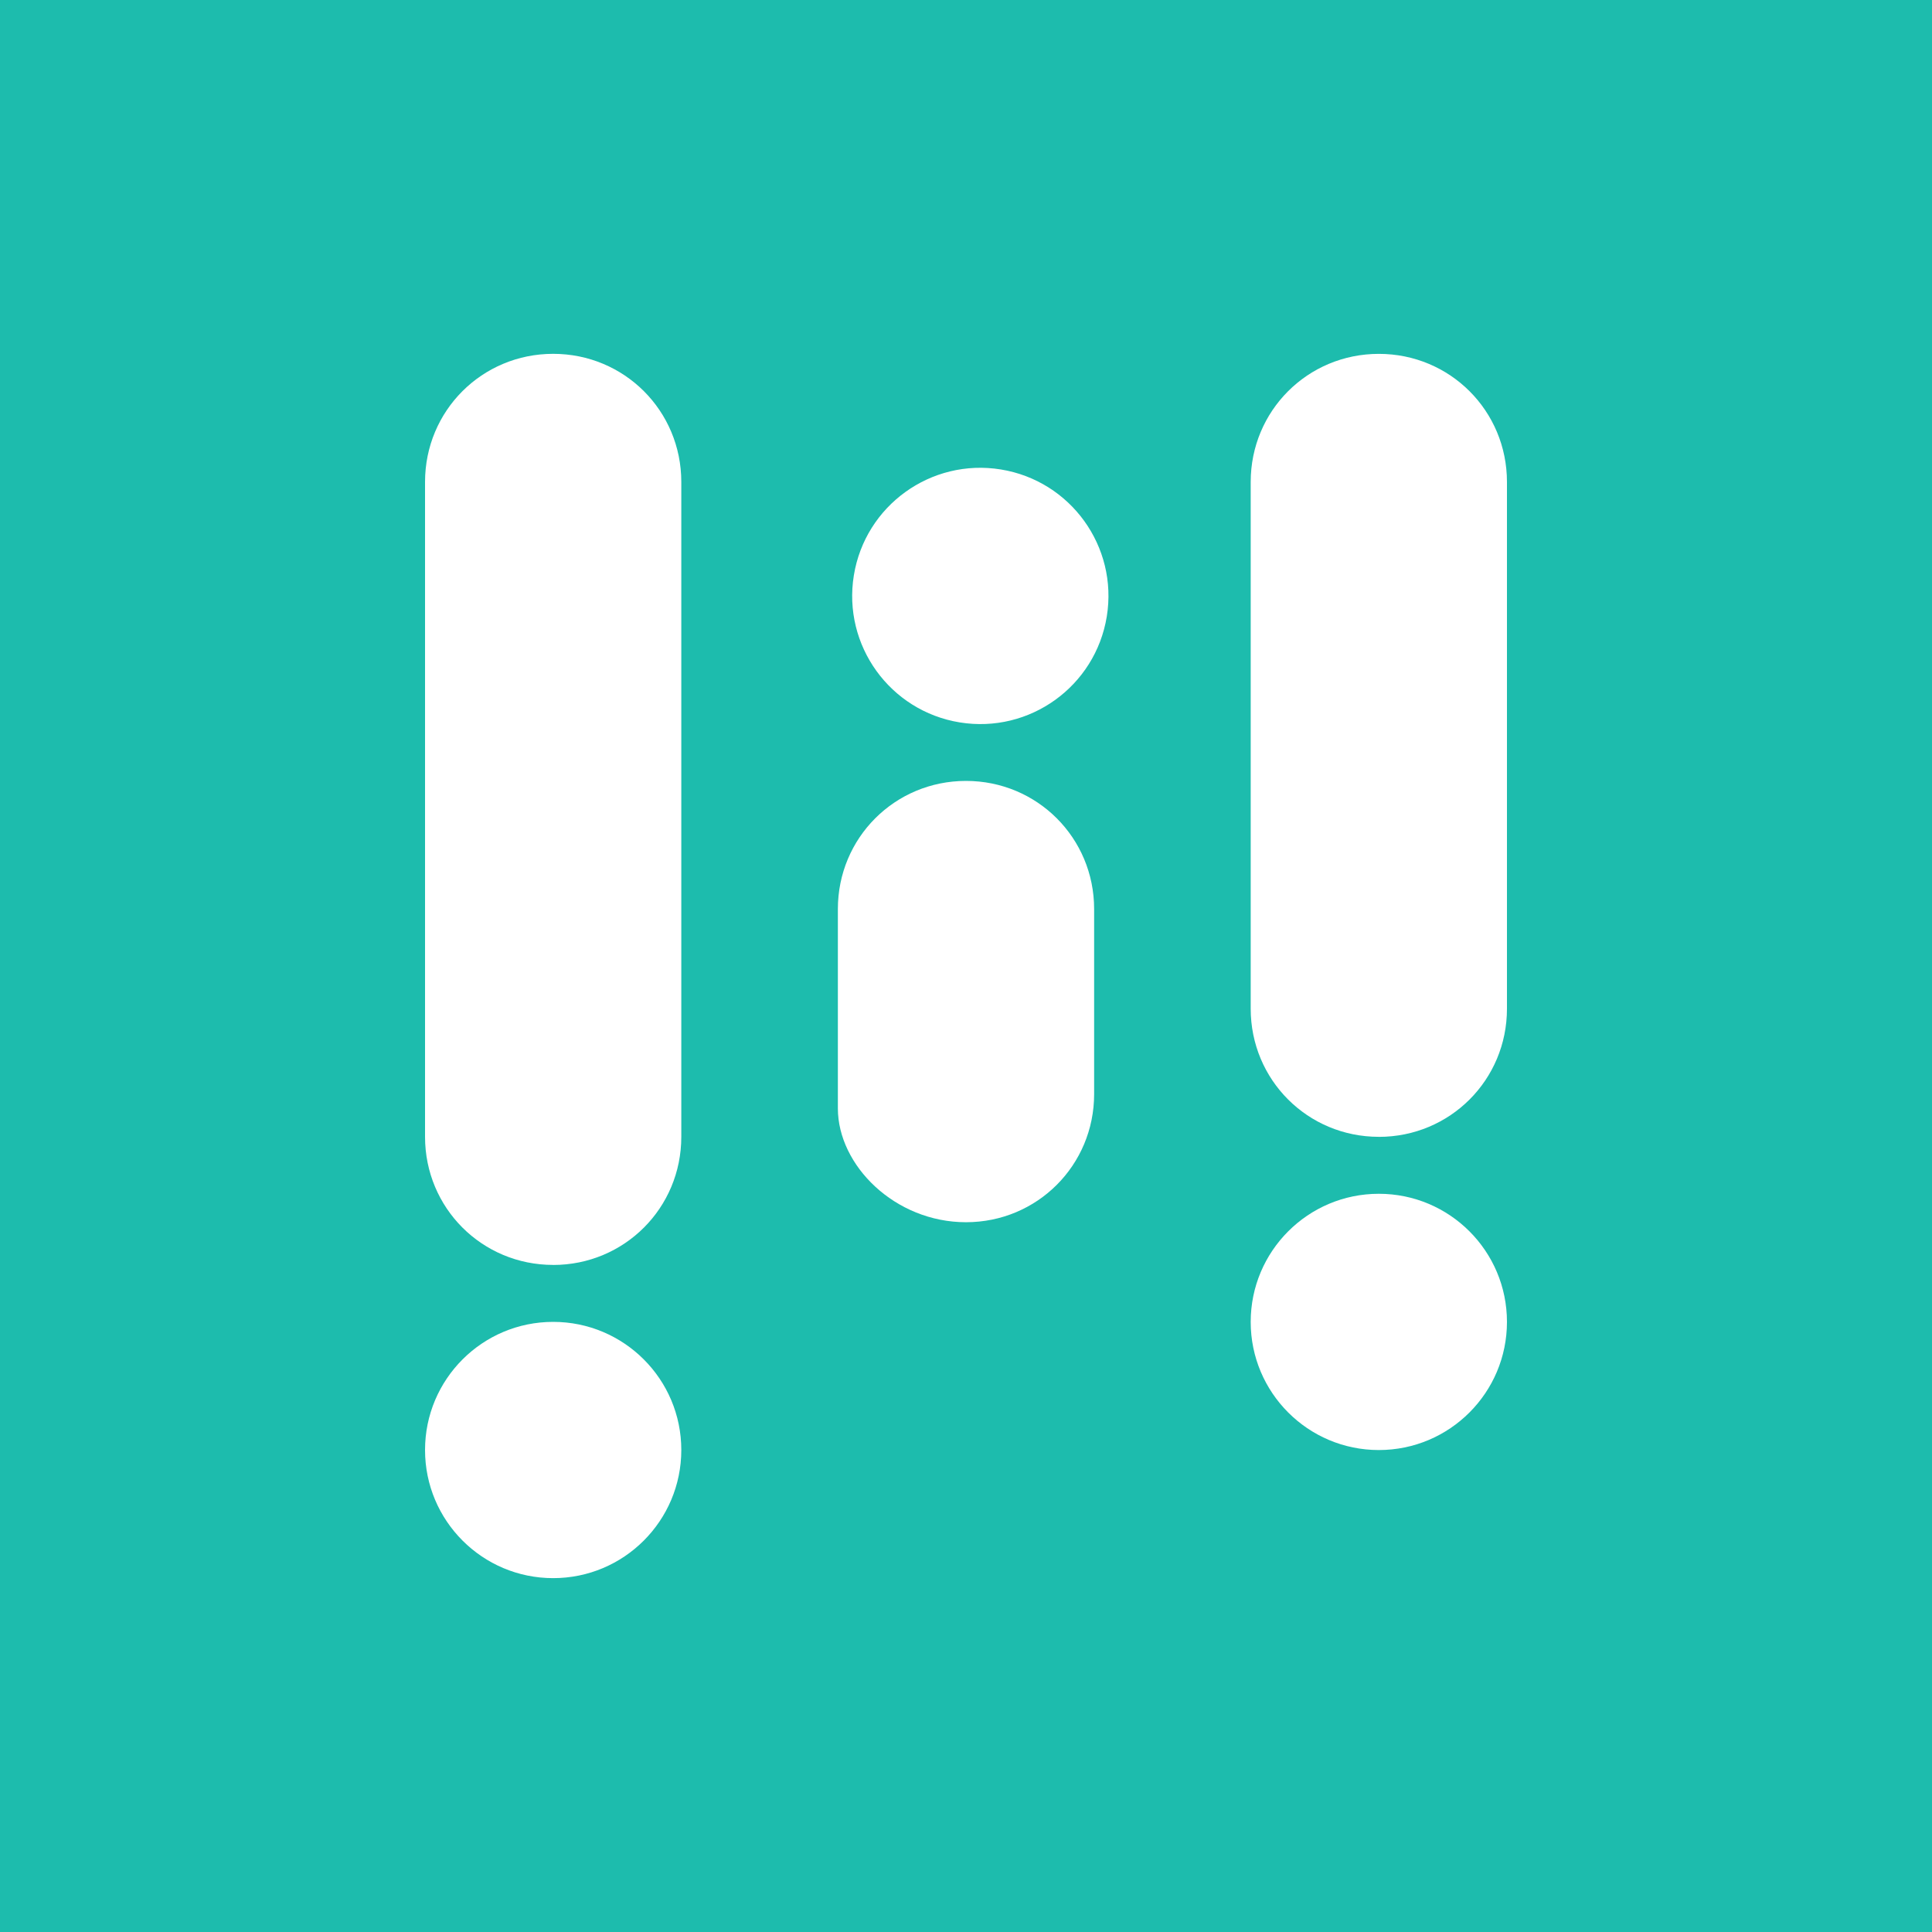
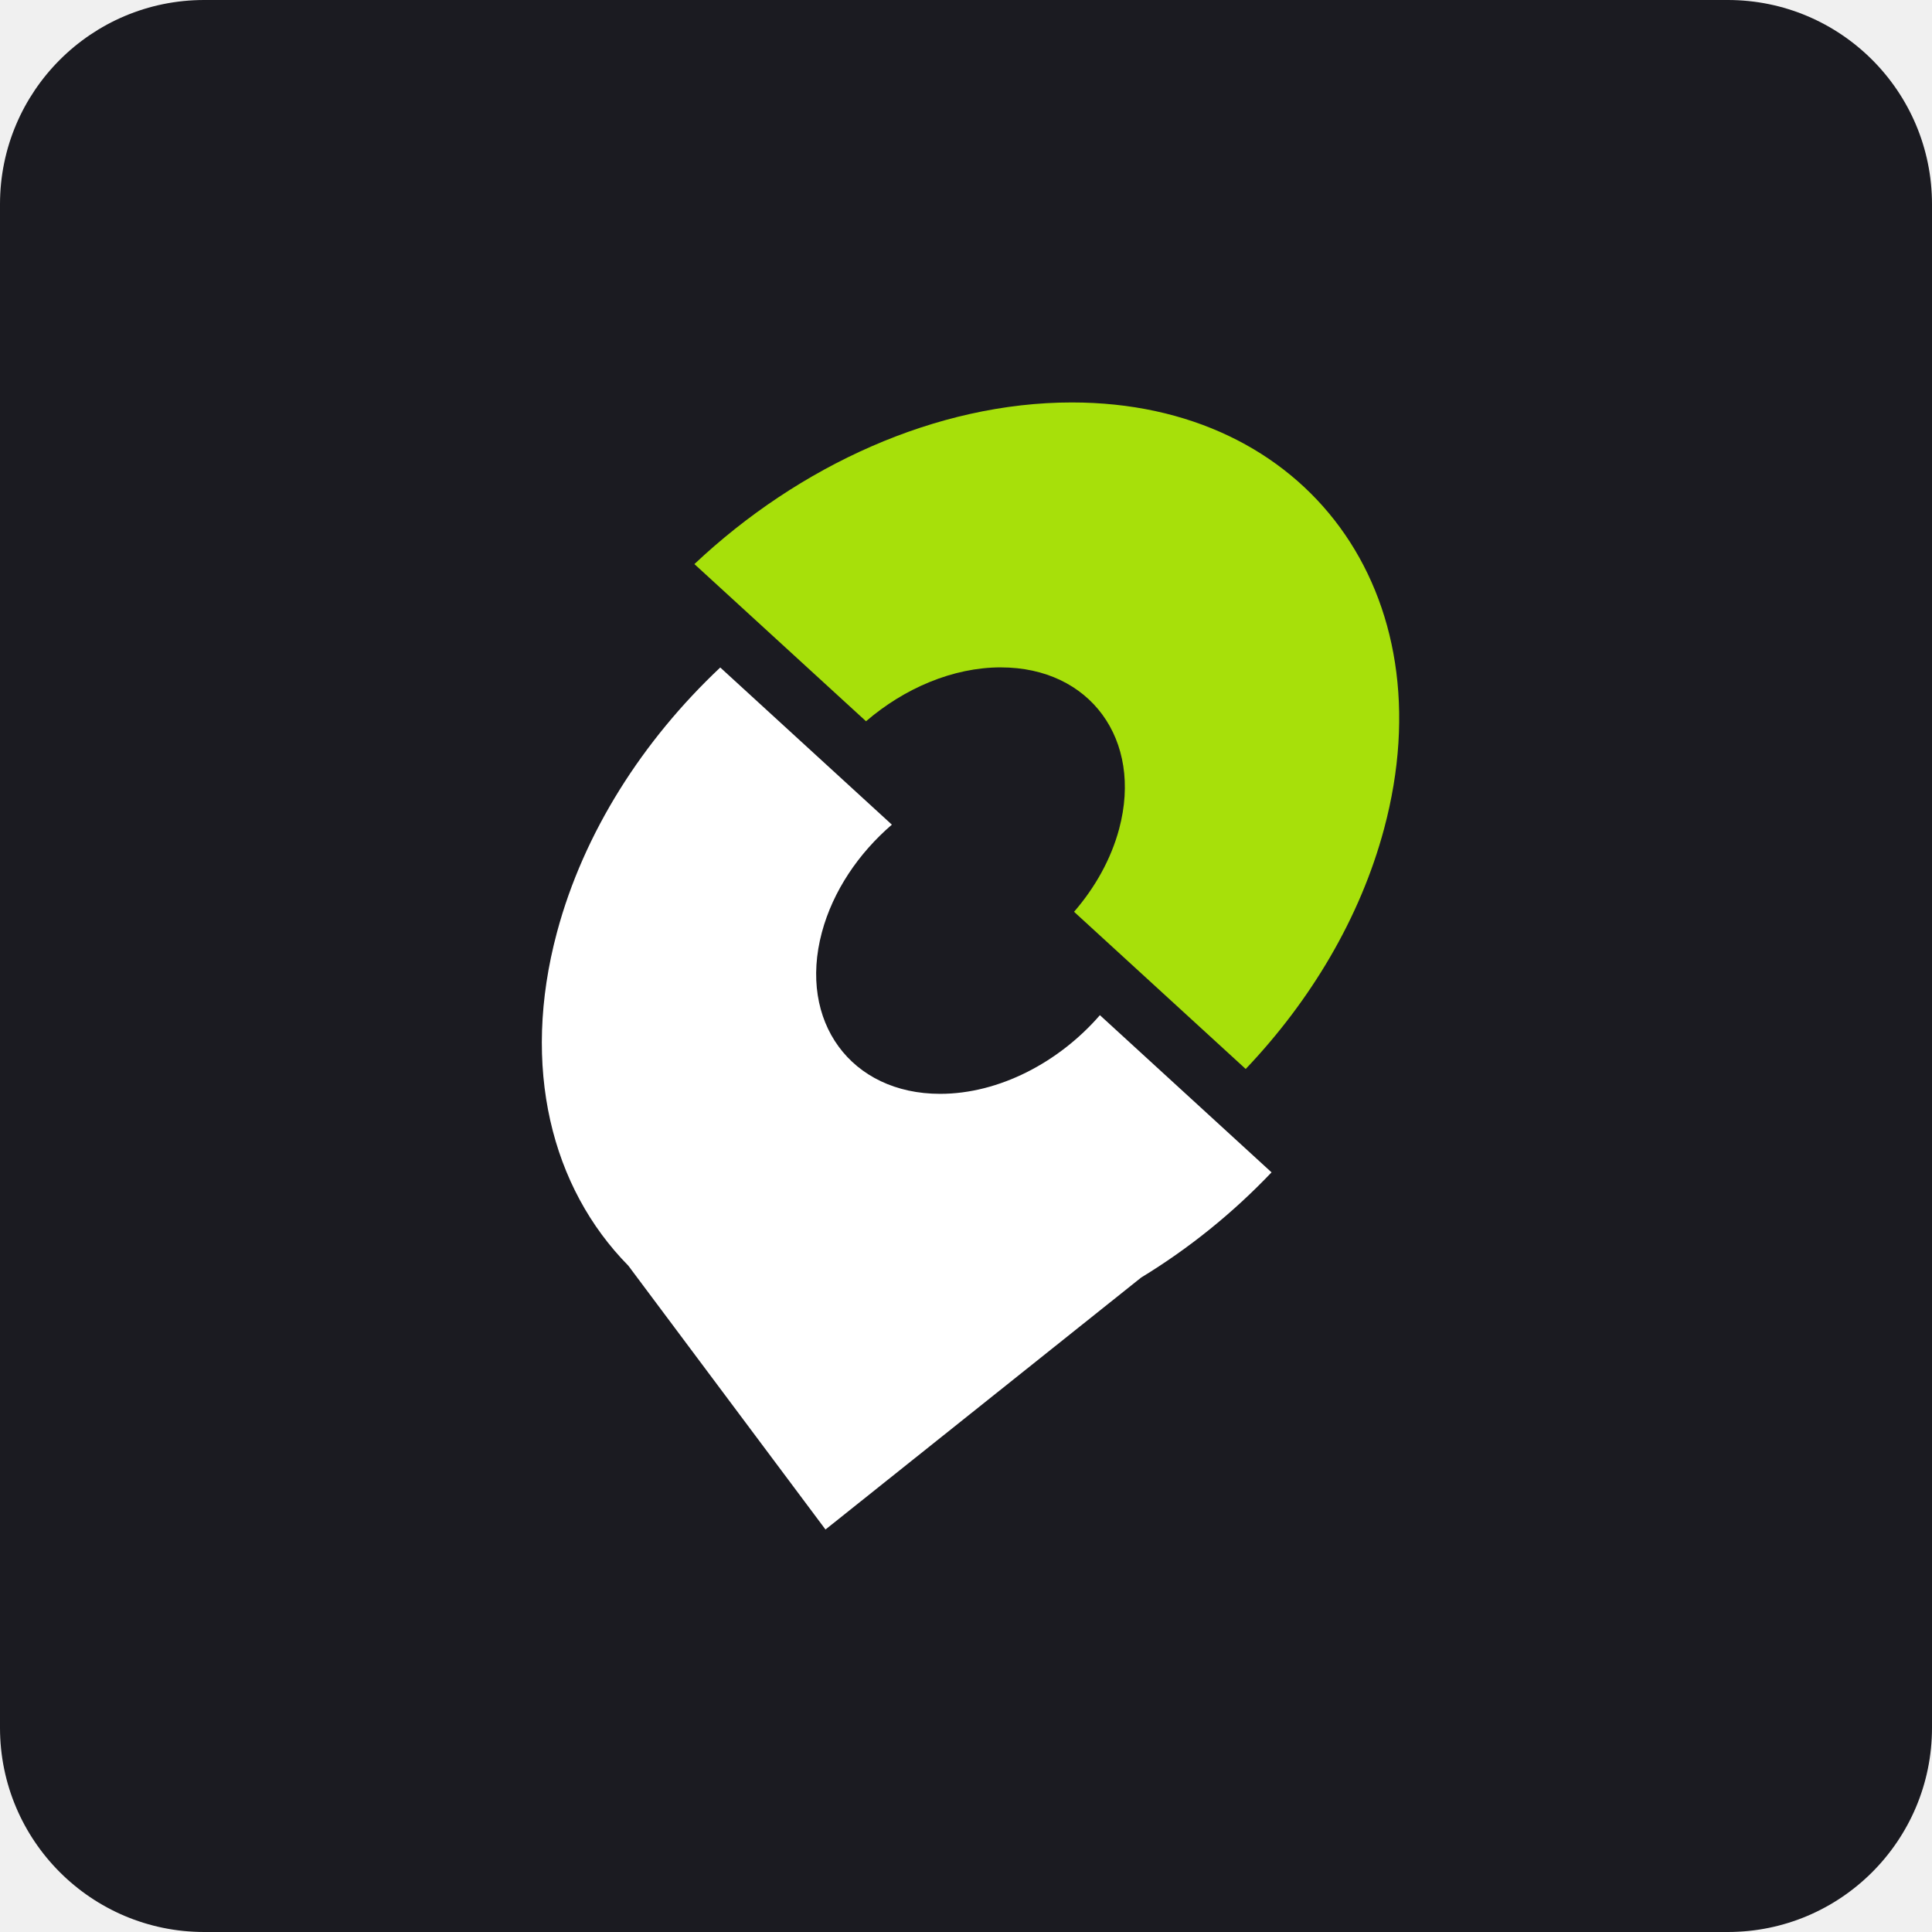
- <svg xmlns="http://www.w3.org/2000/svg" id="Calque_1" viewBox="0 0 500 500">
+ <svg xmlns="http://www.w3.org/2000/svg" id="Calque_1" viewBox="0 0 1000 1000">
  <defs>
-     <style>.cls-1{fill:#1dbcad;}.cls-2{fill:#fff;}</style>
+     <style>.cls-1{fill:#1b1b21;}.cls-2{fill:#fff;}.cls-3{fill:#a7e00a;}</style>
  </defs>
-   <rect class="cls-1" width="500" height="500" />
-   <path class="cls-2" d="M356.84,294.22h0c18.42,0,33.16-14.74,33.16-33.16V124.74c0-18.42-14.74-33.16-33.16-33.16h0c-18.42,0-33.16,14.74-33.16,33.16v136.31c0,18.42,14.74,33.16,33.16,33.16Z" />
-   <path class="cls-2" d="M250,316.31h0c18.42,0,33.16-14.74,33.16-33.16v-47.89c0-18.42-14.74-33.16-33.16-33.16h0c-18.42,0-33.16,14.74-33.16,33.16v51.58c0,14.74,14.74,29.47,33.16,29.47h0Z" />
-   <path class="cls-2" d="M143.16,327.37h0c18.42,0,33.16-14.74,33.16-33.16V124.73c0-18.42-14.74-33.16-33.16-33.16h0c-18.42,0-33.16,14.74-33.16,33.16v169.47c0,18.42,14.74,33.16,33.16,33.16Z" />
-   <circle class="cls-2" cx="356.84" cy="342.11" r="33.16" />
-   <circle class="cls-2" cx="253.69" cy="154.22" r="33.16" transform="translate(60.83 379.93) rotate(-80.78)" />
-   <circle class="cls-2" cx="143.16" cy="375.26" r="33.16" />
+   <rect class="cls-1" width="1000" height="1000" rx="105.71" ry="105.71" />
+   <path class="cls-3" d="M518.05,345.44c46.18,0,73.58,37.43,61.21,83.61-4.2,15.68-12.46,30.35-23.33,42.89l88.84,81.36c33.65-35.39,59.26-78.16,71.61-124.25,32.67-121.91-39.68-220.74-161.59-220.74-70.1,0-141.28,32.71-195.37,83.66l88.83,81.35c19.9-17.11,45.03-27.89,69.79-27.89Z" />
+   <path class="cls-2" d="M569.31,525.45c-21.14,24.39-52.19,40.72-82.69,40.72-46.18,0-73.58-37.43-61.21-83.61,5.74-21.41,19.02-40.93,36.22-55.72l-88.83-81.35c-39.98,37.66-70.63,85.26-84.51,137.07-18.73,69.88-2.89,132.14,36.95,172.58l102.03,136.53,163.43-130.44c24.6-14.96,47.45-33.39,67.45-54.42l-88.84-81.36Z" />
</svg>
